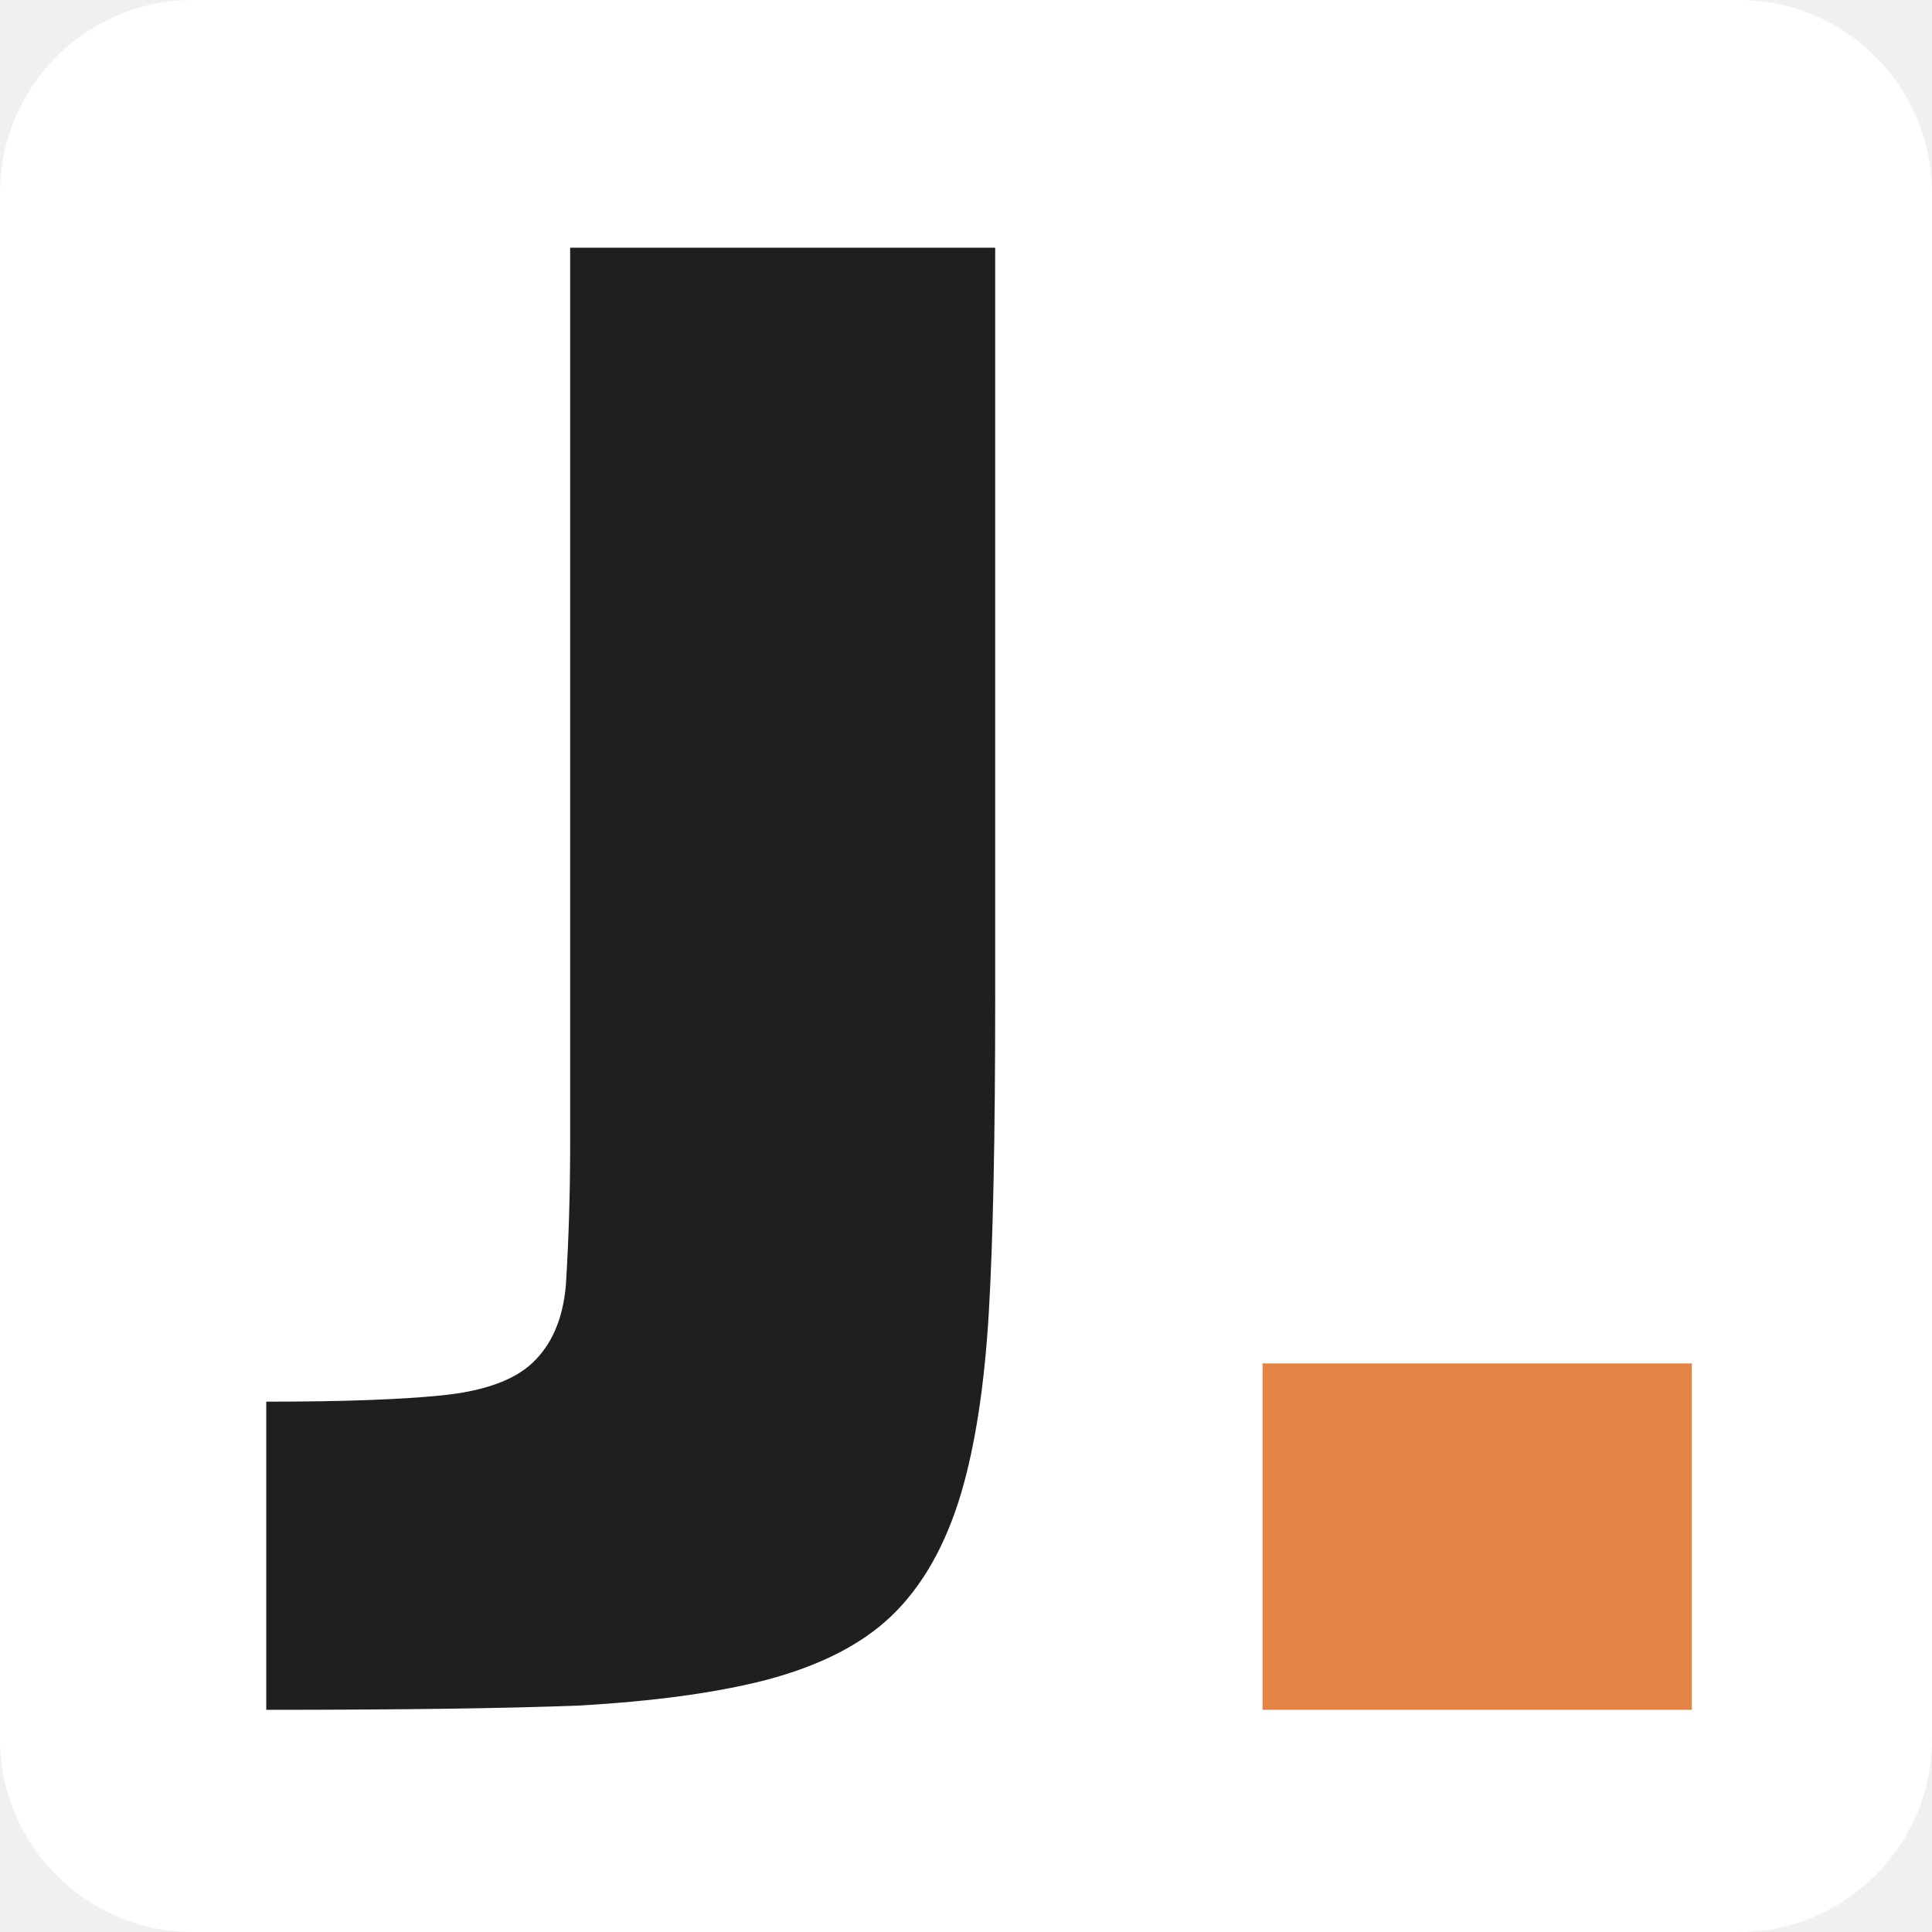
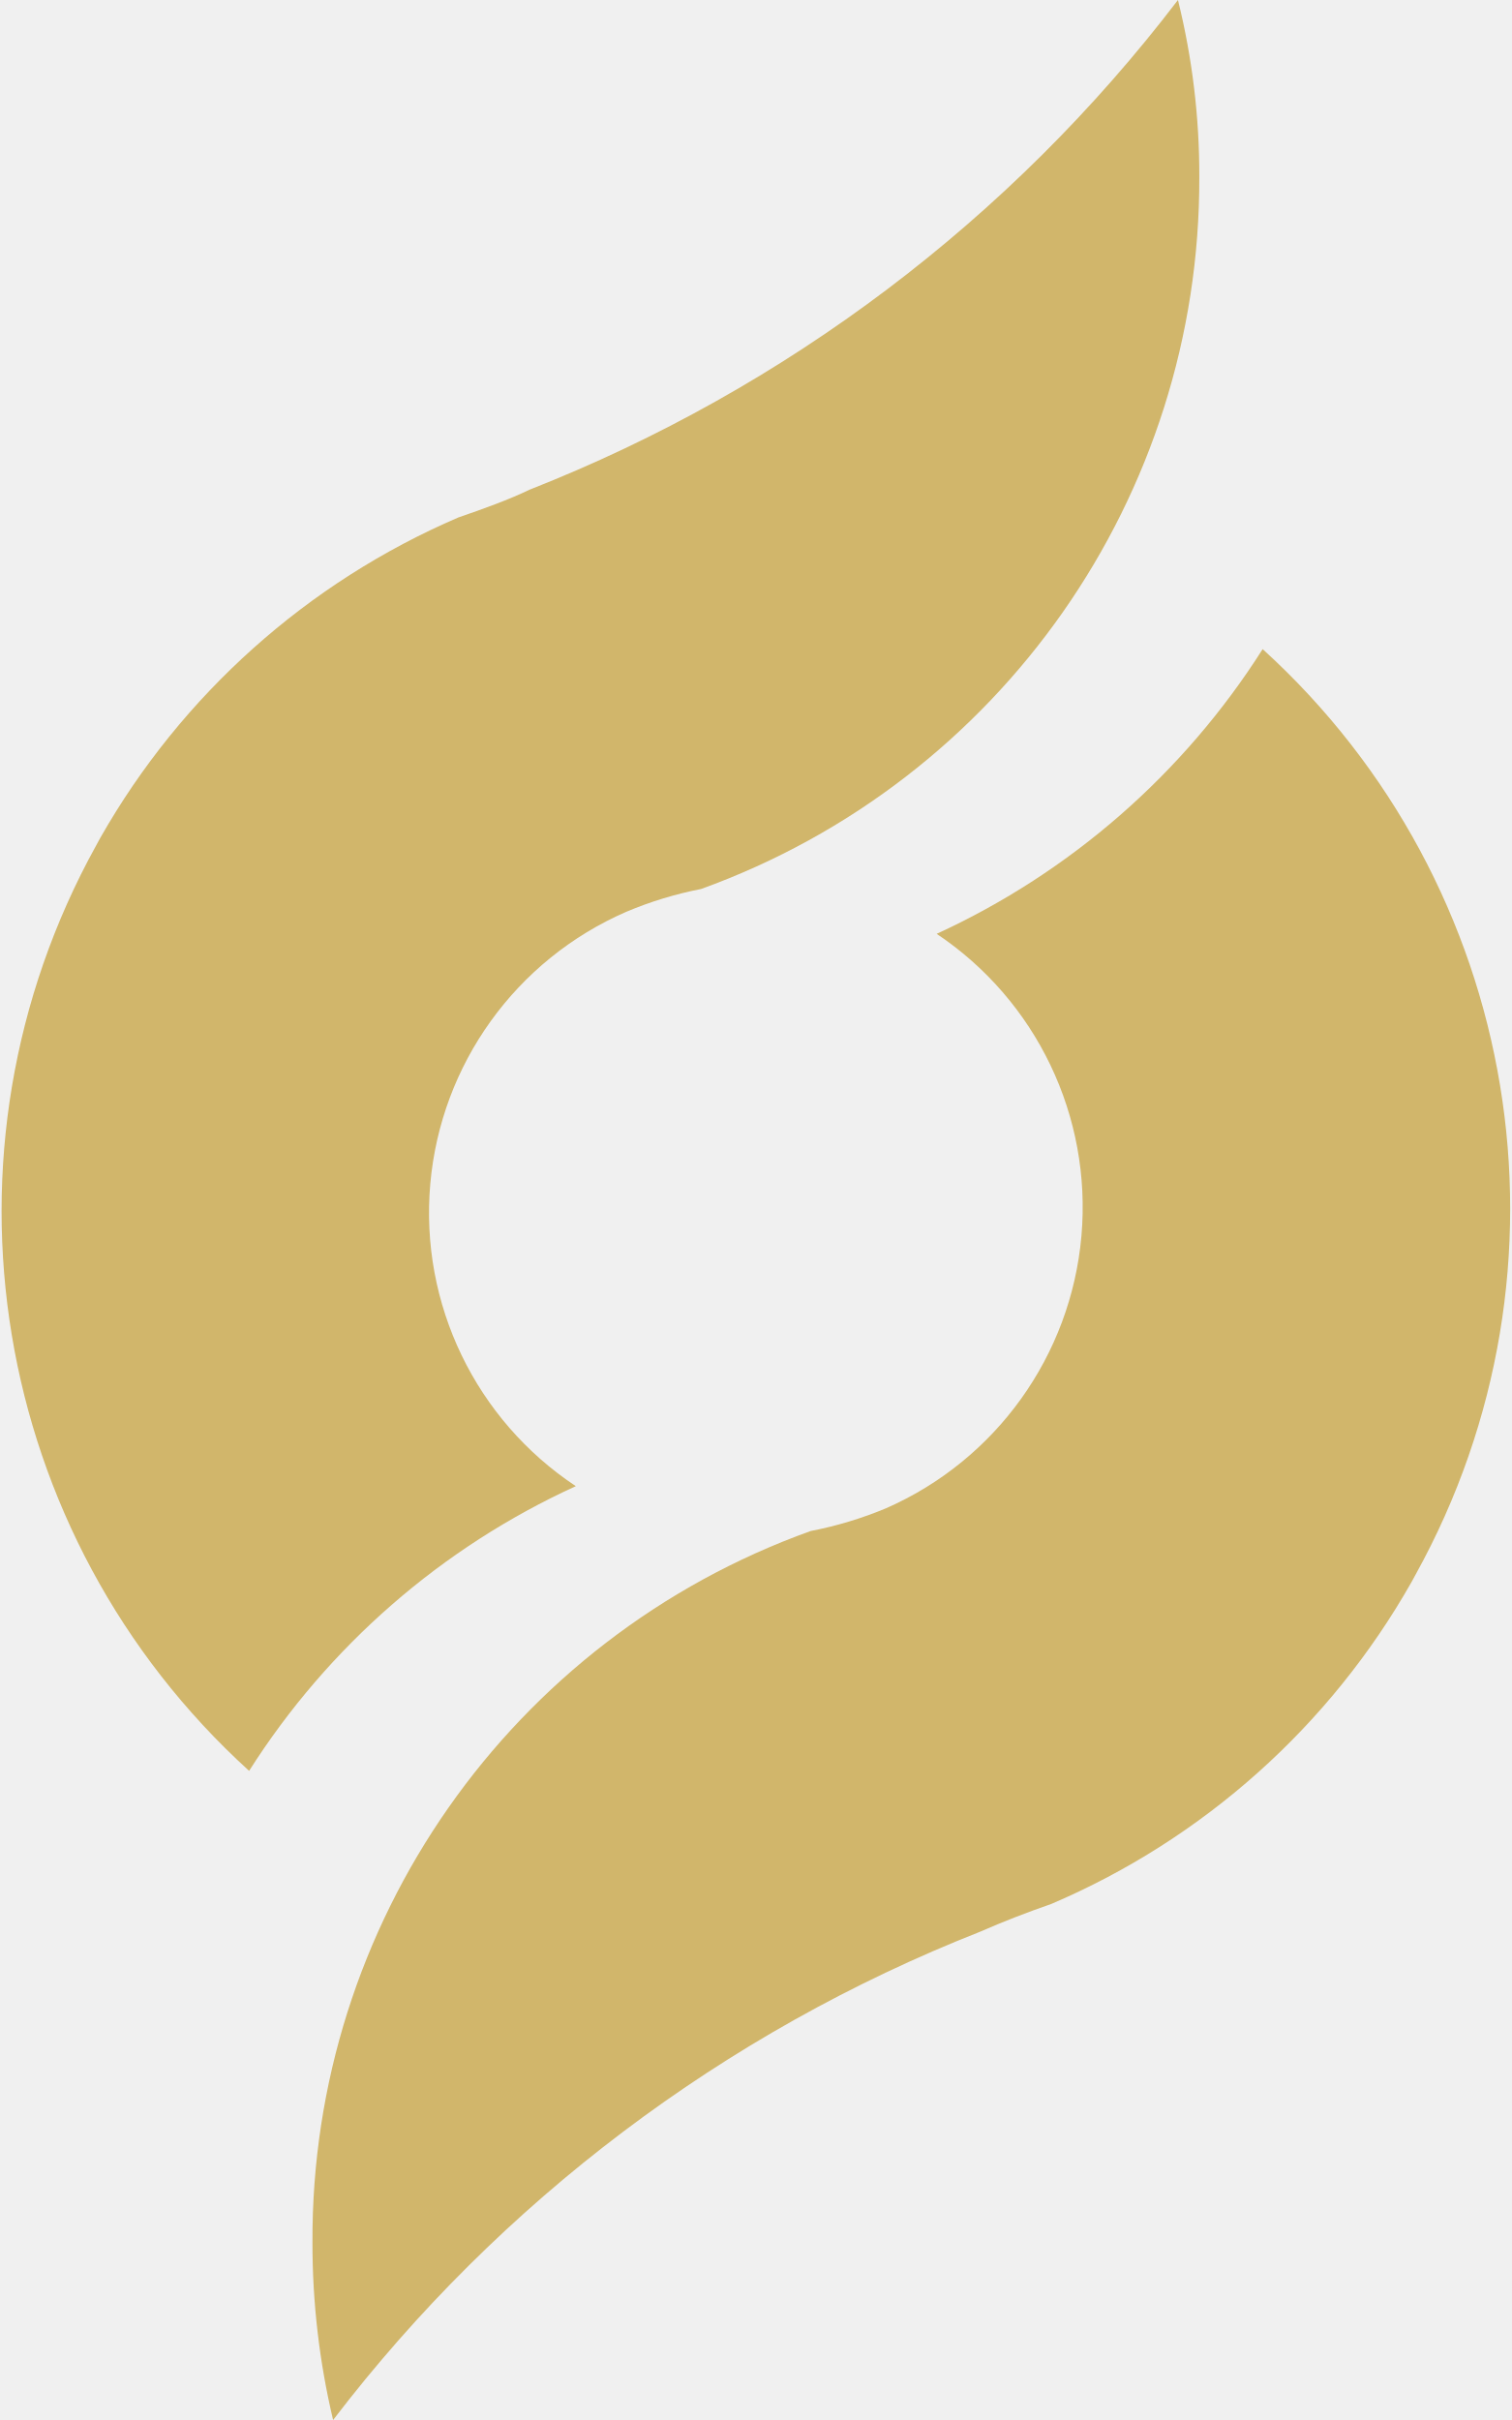
- <svg xmlns="http://www.w3.org/2000/svg" width="100" height="100" viewBox="0 0 100 100" fill="none">
-   <g clip-path="url(#clip0_71_50)">
-     <rect width="100" height="100" rx="10" fill="white" />
-     <path d="M13.781 72.55C17.741 72.55 20.784 72.44 22.911 72.22C25.037 72 26.577 71.45 27.531 70.57C28.557 69.617 29.144 68.26 29.291 66.5C29.437 64.153 29.511 61.733 29.511 59.24V12.82H51.511V51.76C51.511 58.8 51.401 64.19 51.181 67.93C50.961 71.67 50.484 74.787 49.751 77.28C48.944 79.993 47.734 82.12 46.121 83.66C44.581 85.127 42.417 86.227 39.631 86.96C37.064 87.62 33.837 88.06 29.951 88.28C26.137 88.427 20.747 88.5 13.781 88.5V72.55Z" fill="#1F1F1F" />
-     <path d="M65.349 70.57H87.569V88.5H65.349V70.57Z" fill="#E38445" />
+ <svg xmlns="http://www.w3.org/2000/svg" viewBox="0 0 21.23 34">
+   <defs>
+     <style>.cls-1{fill:#d1b66b;}</style>
+   </defs>
+   <g id="Layer_2" data-name="Layer 2">
+     <g id="Layer_1-2" data-name="Layer 1">
+       <path class="cls-1" d="M4.39,31.51a10.57,10.57,0,0,1,7-10,5.41,5.41,0,0,0,1.06-.32,4.62,4.62,0,0,0,.71-8.07,10.73,10.73,0,0,0,4.58-4,10.62,10.62,0,0,1,2.15,13l-.06.11a10.6,10.6,0,0,1-5.06,4.52q-.52.18-1,.39A21.23,21.23,0,0,0,4.68,34,10.74,10.74,0,0,1,4.39,31.51Z" />
+       <path class="cls-1" d="M16.85,2.49a10.6,10.6,0,0,1-7,10,5.32,5.32,0,0,0-1.05.32,4.61,4.61,0,0,0-.71,8.07,10.7,10.7,0,0,0-4.59,4,10.62,10.62,0,0,1-2.15-13l.06-.11A10.6,10.6,0,0,1,6.44,7.27c.35-.12.71-.25,1-.39A21.23,21.23,0,0,0,16.55,0,10.23,10.23,0,0,1,16.85,2.49Z" />
+     </g>
  </g>
-   <defs>
-     <clipPath id="clip0_71_50">
-       <rect width="100" height="100" rx="10" fill="white" />
-     </clipPath>
-   </defs>
</svg>
